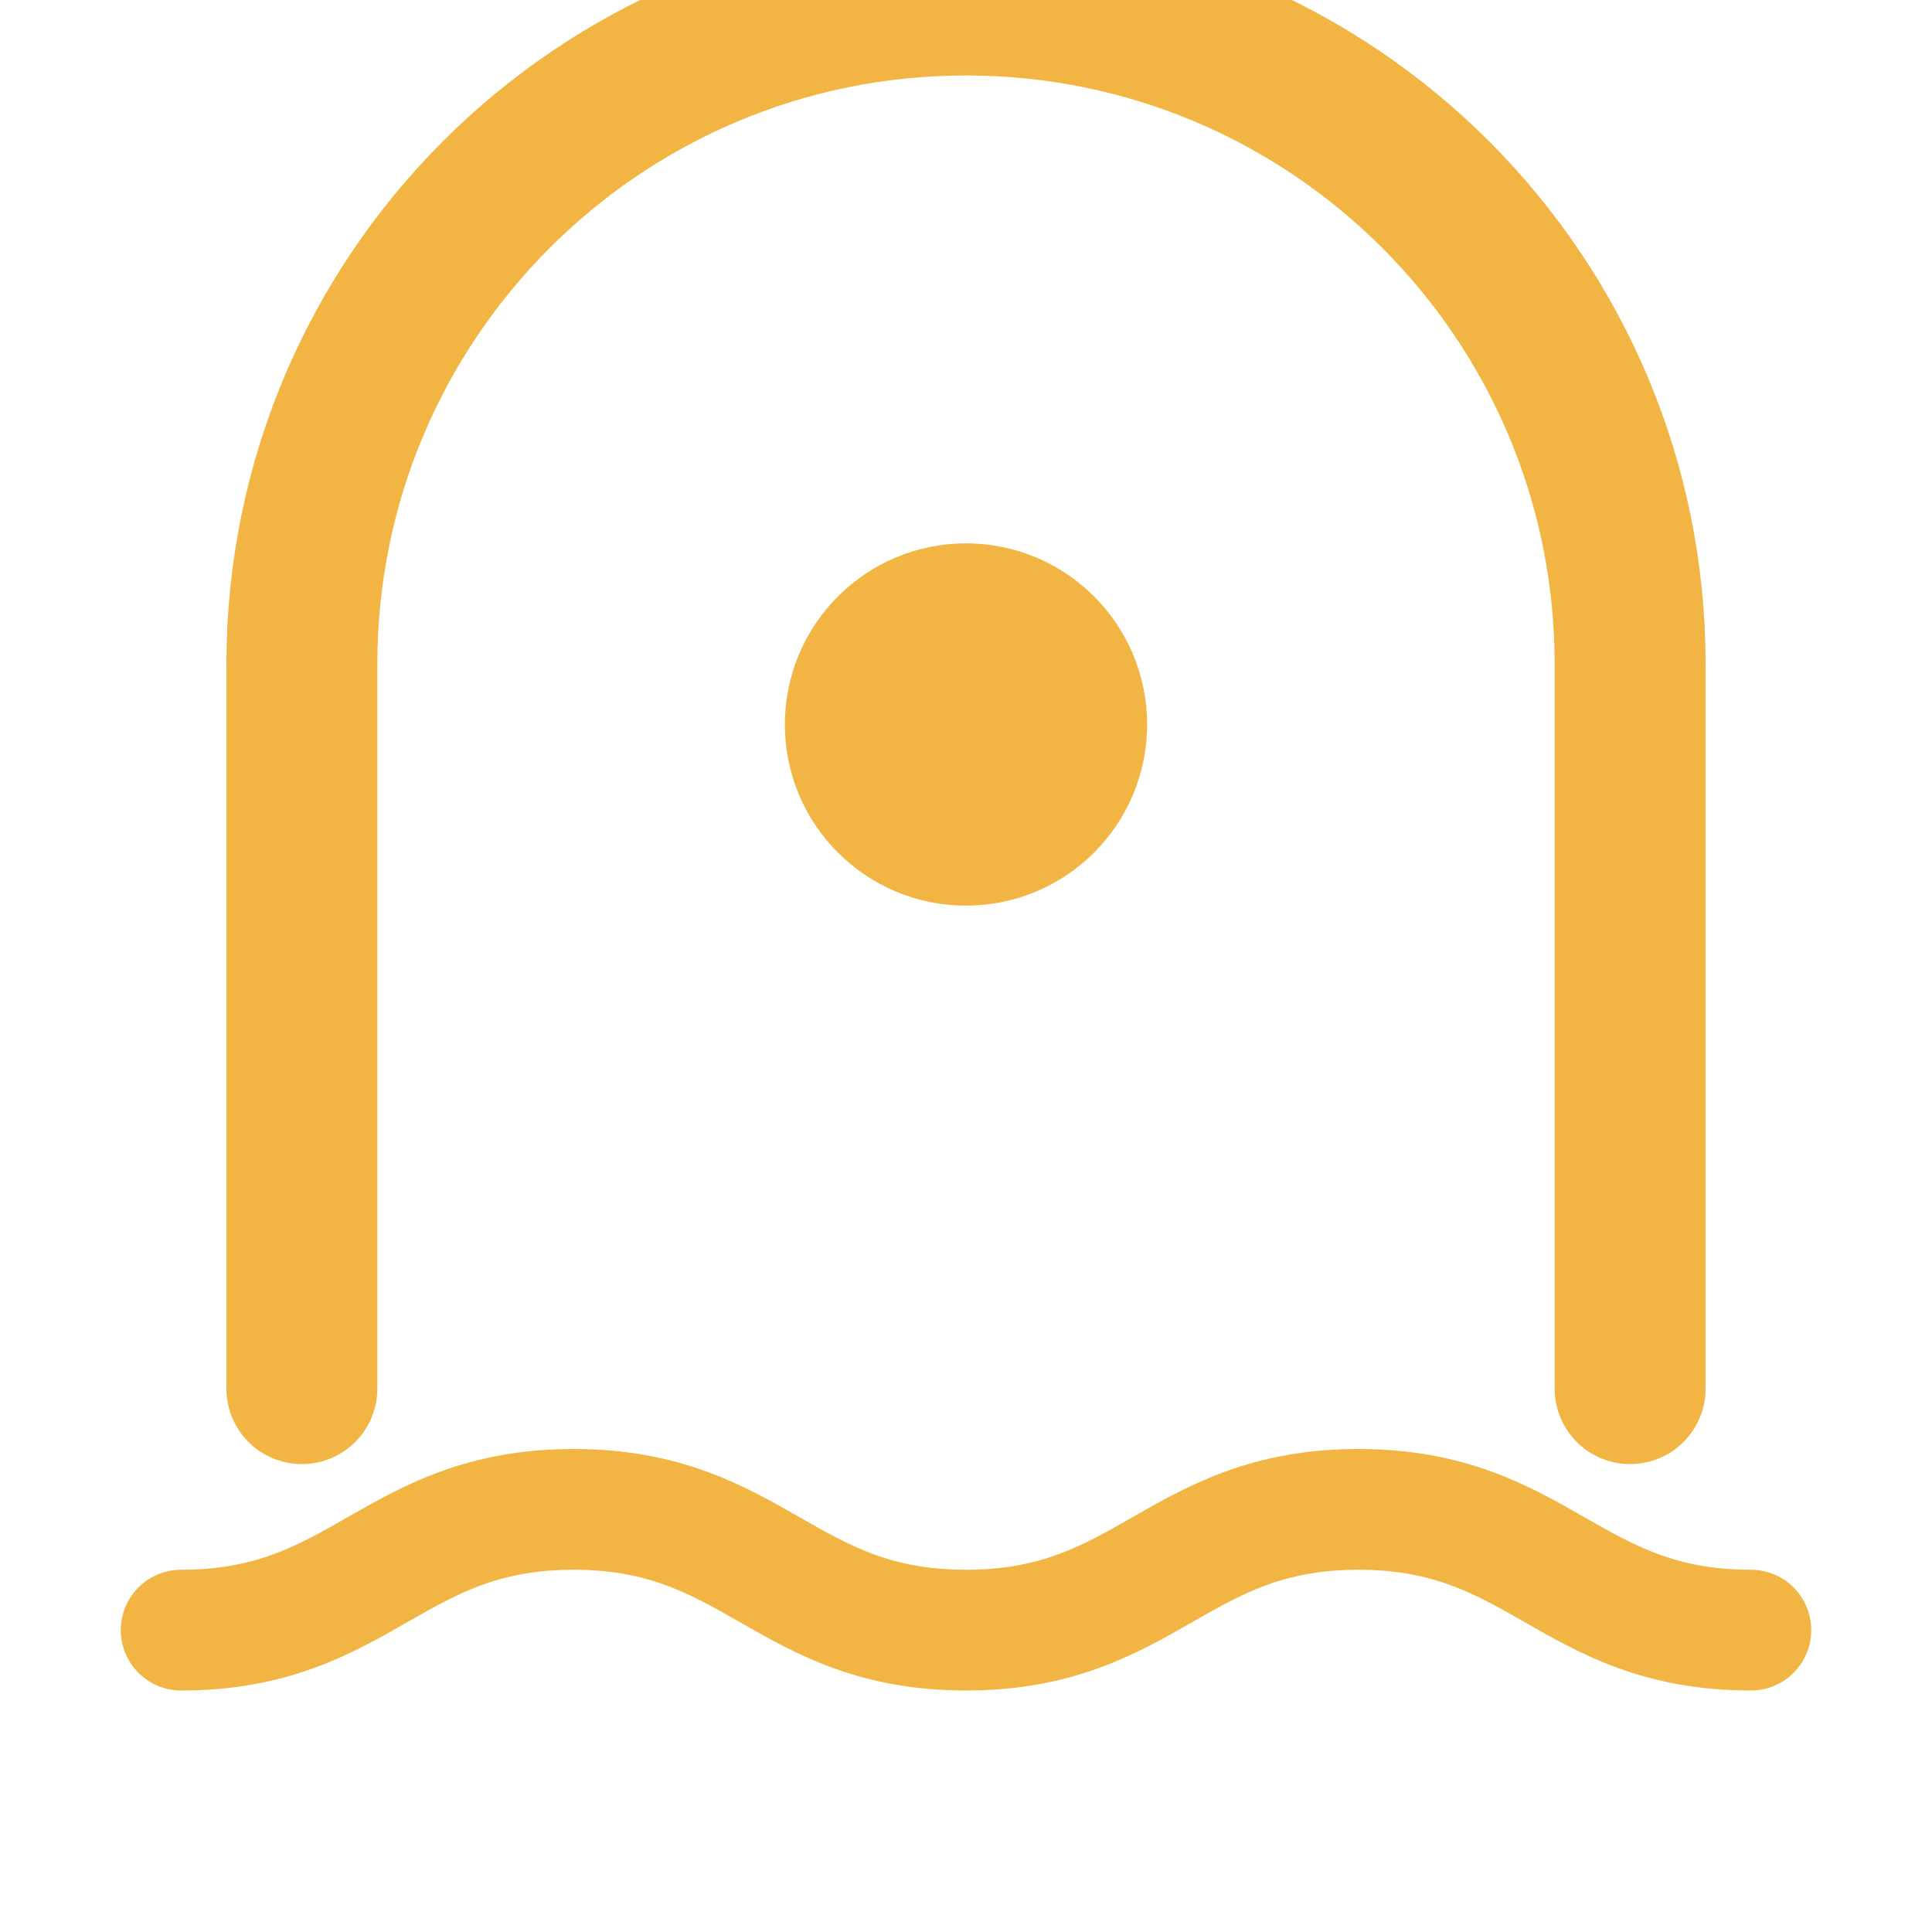
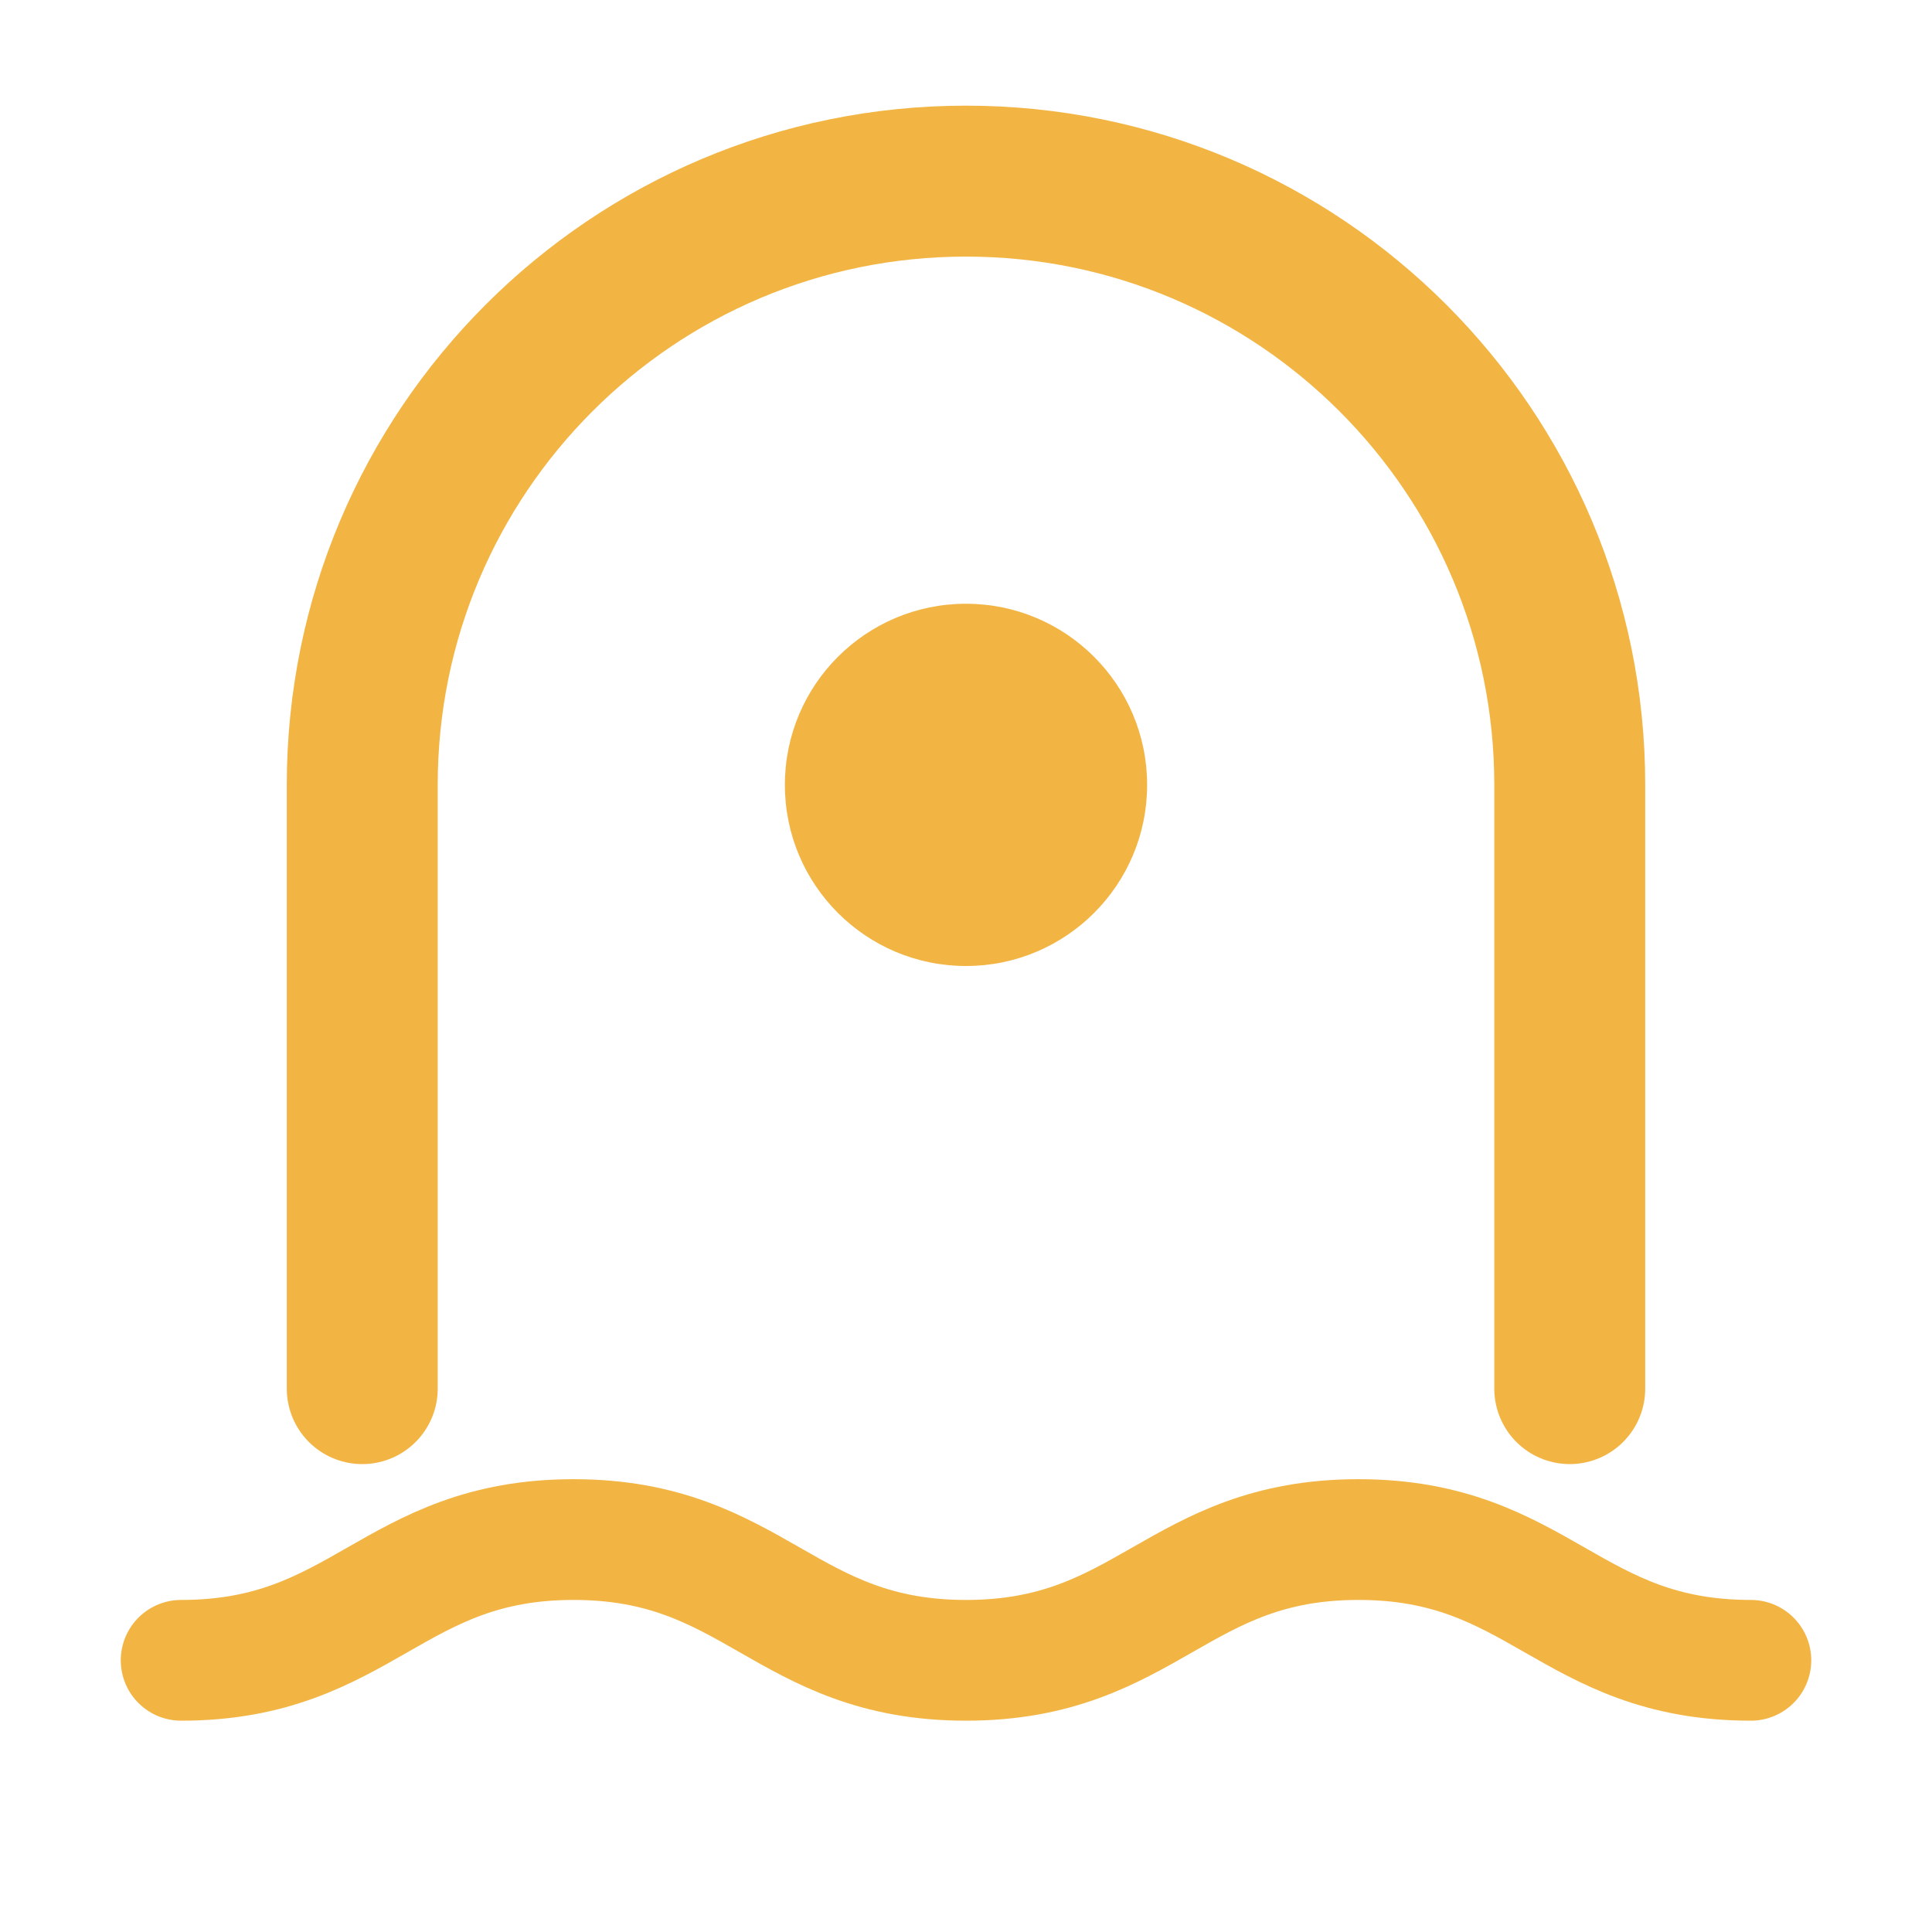
<svg xmlns="http://www.w3.org/2000/svg" viewBox="0 0 64 64" role="img" aria-labelledby="title">
  <g fill="none" stroke="#f2b544" stroke-linecap="round" stroke-width="5">
-     <path d="M10 46V22a22 22 0 0 1 44 0v24" />
-     <path d="M6 54c6 0 7-4 13-4s7 4 13 4 7-4 13-4 7 4 13 4" stroke-width="4" />
+     <path d="M12 46V26a20 20 0 0 1 40 0v20" />
+     <path d="M6 55c6 0 7-4 13-4s7 4 13 4 7-4 13-4 7 4 13 4" stroke-width="4" />
  </g>
-   <circle cx="32" cy="24" r="6" fill="#f2b544" />
+   <circle cx="32" cy="26" r="6" fill="#f2b544" />
</svg>
